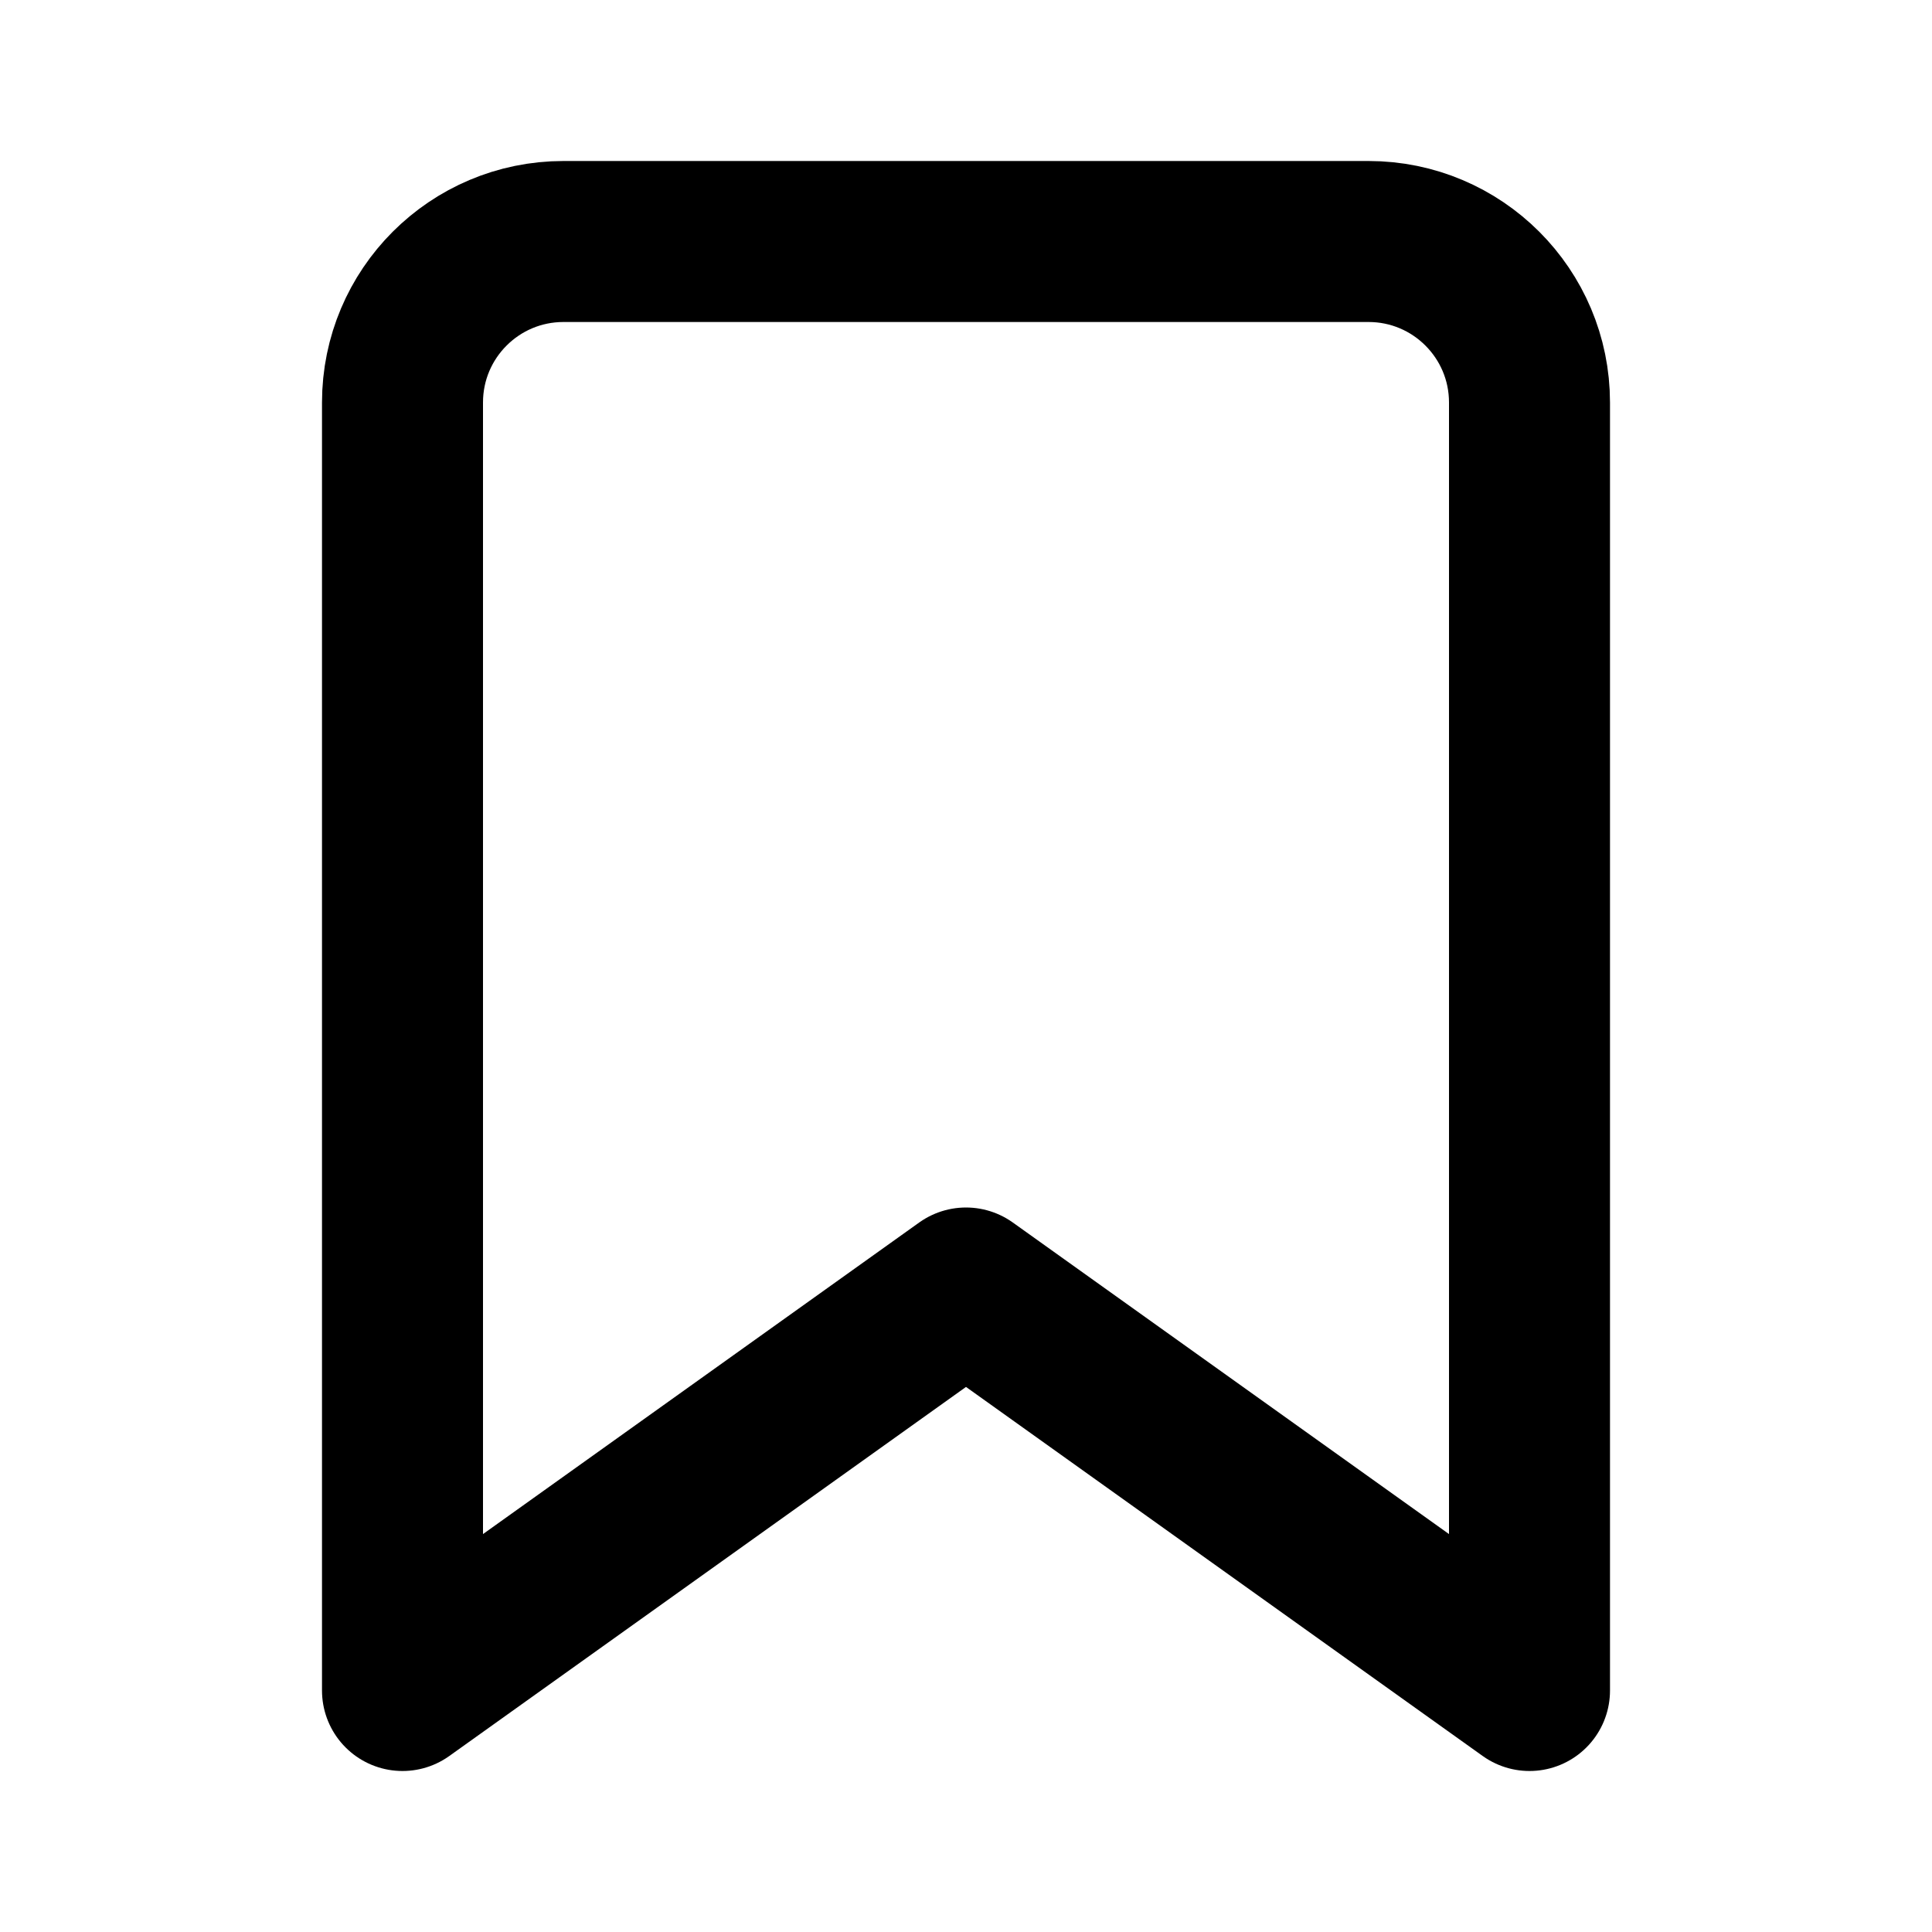
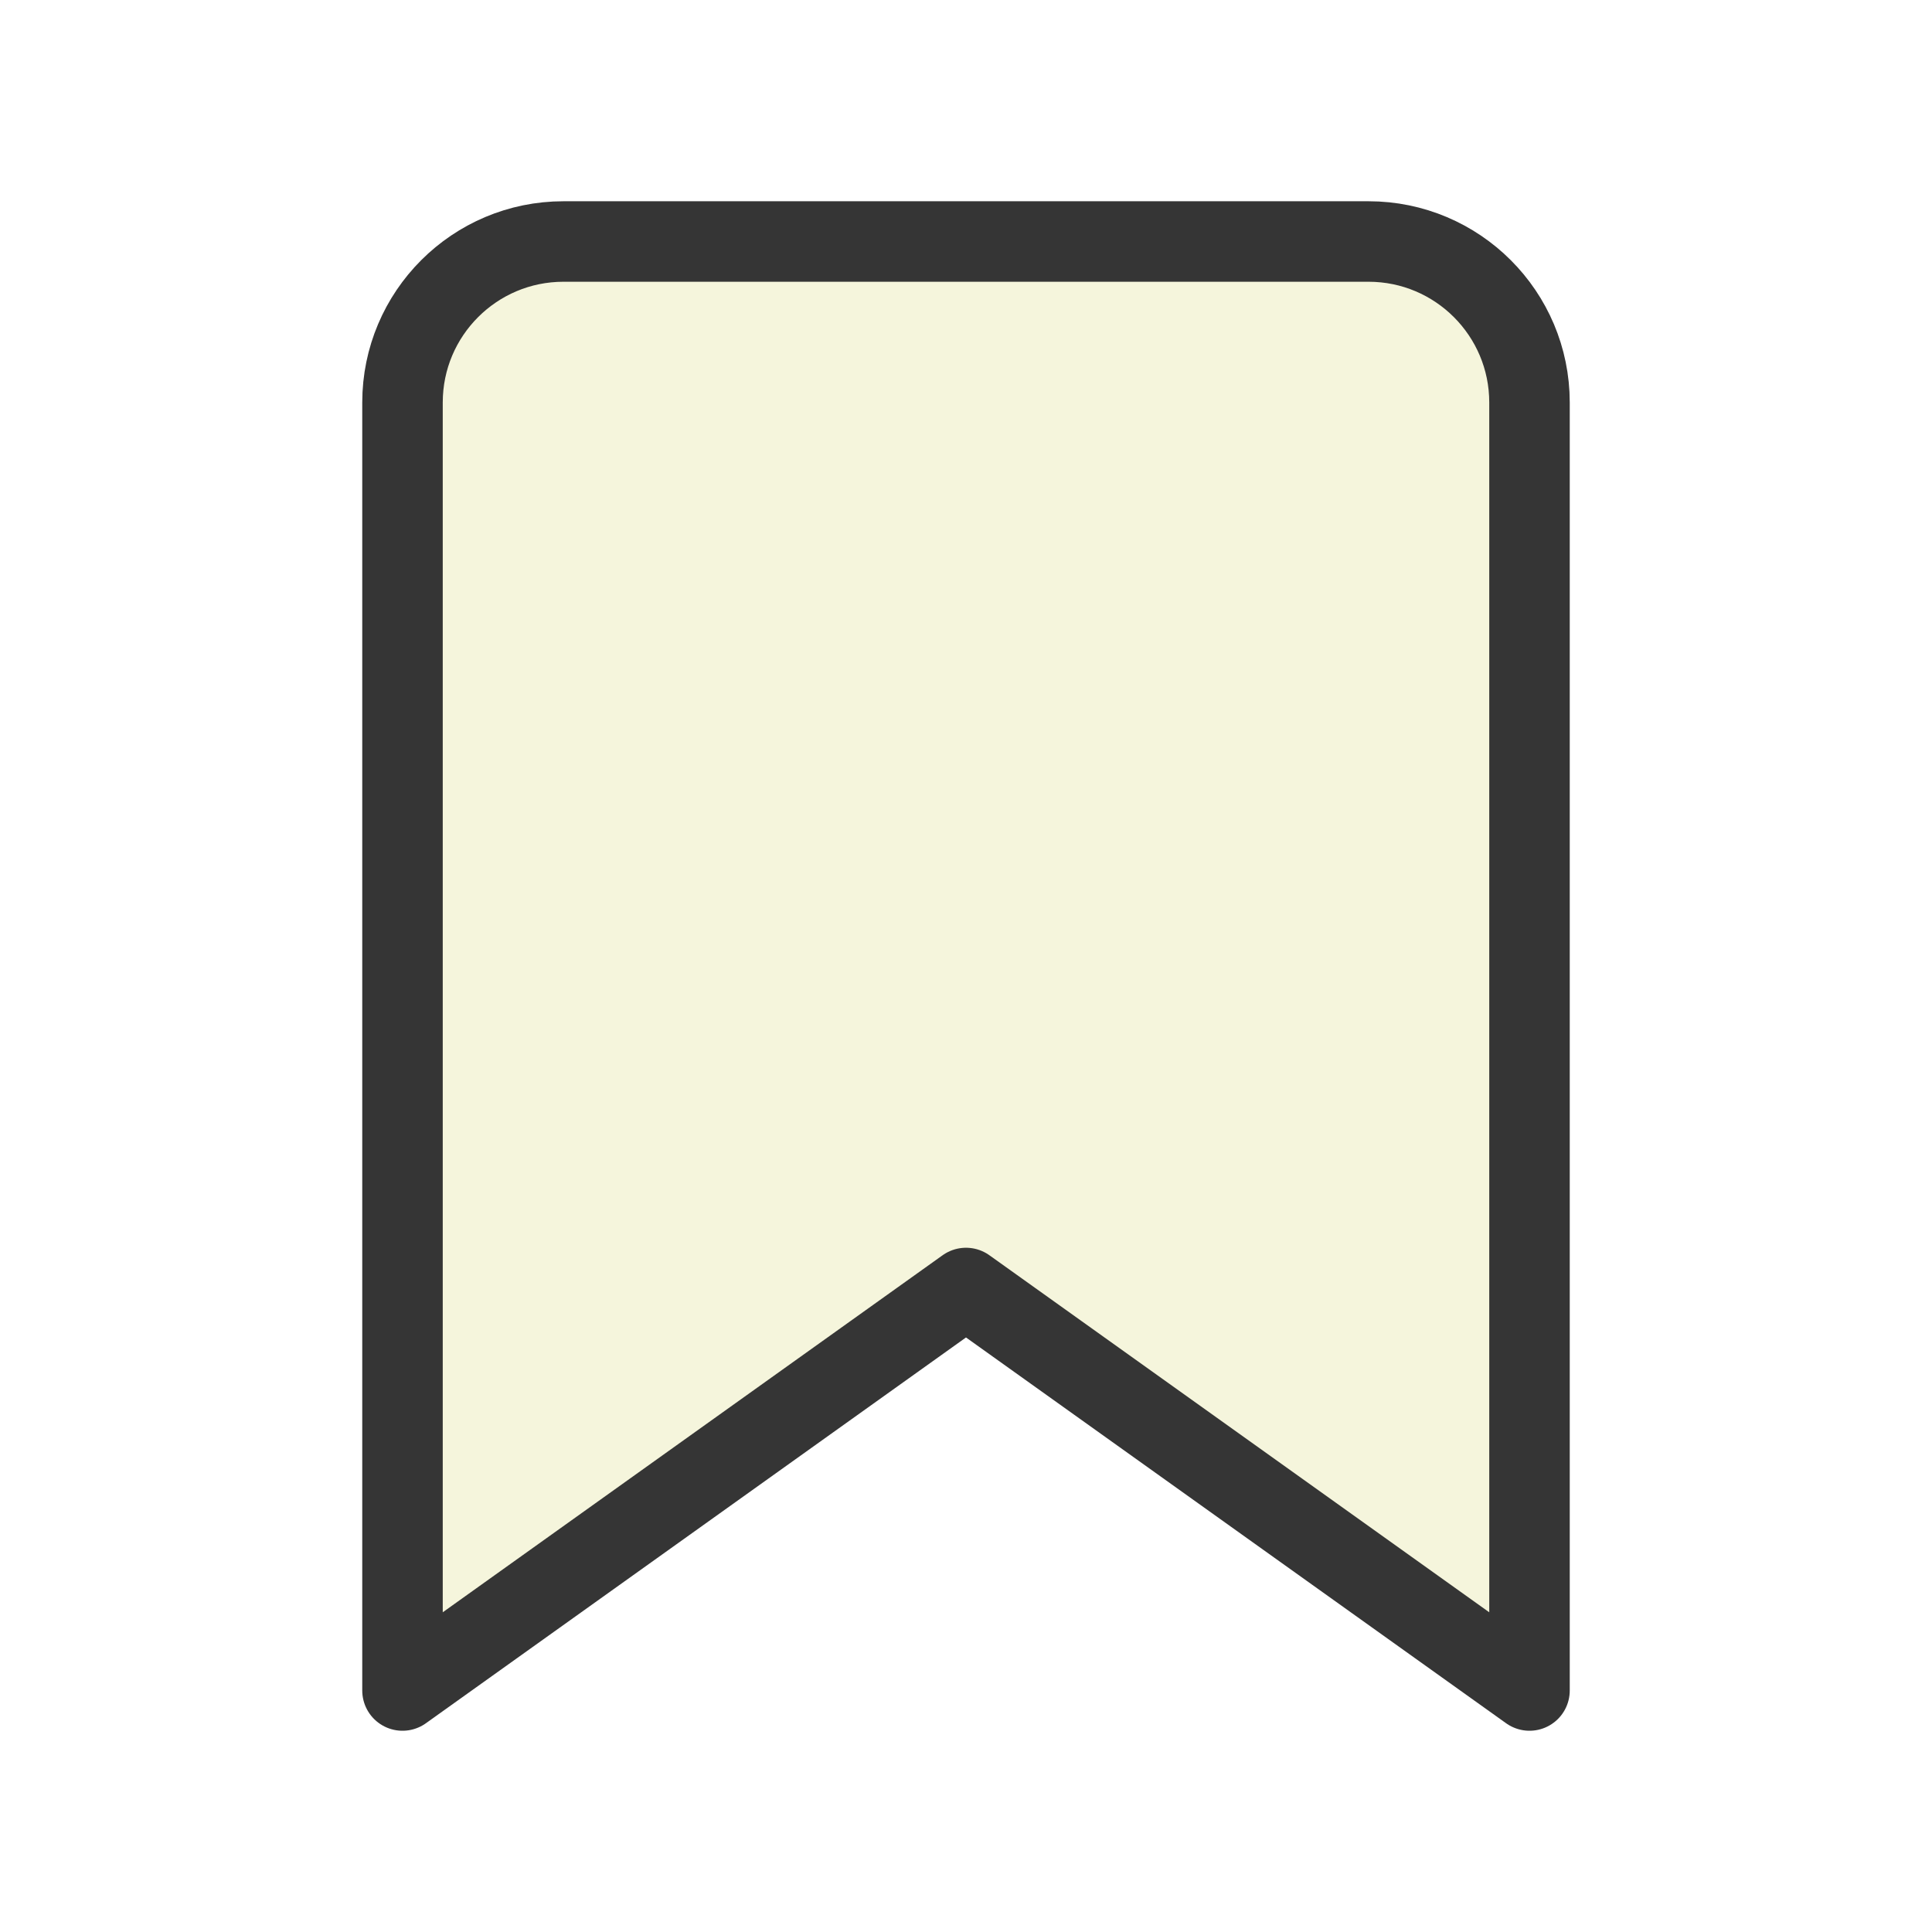
- <svg xmlns="http://www.w3.org/2000/svg" class="feather feather-bookmark" fill="none" height="24" stroke="currentColor" stroke-linecap="round" stroke-linejoin="round" stroke-width="2" viewBox="0 0 24 24" width="24">
+ <svg xmlns="http://www.w3.org/2000/svg" class="feather feather-bookmark" fill="beige" height="24" stroke="#353535" stroke-linecap="round" stroke-linejoin="round" stroke-width="1" viewBox="0 0 24 24" width="24">
  <path d="M19 21l-7-5-7 5V5a2 2 0 0 1 2-2h10a2 2 0 0 1 2 2z" />
</svg>
